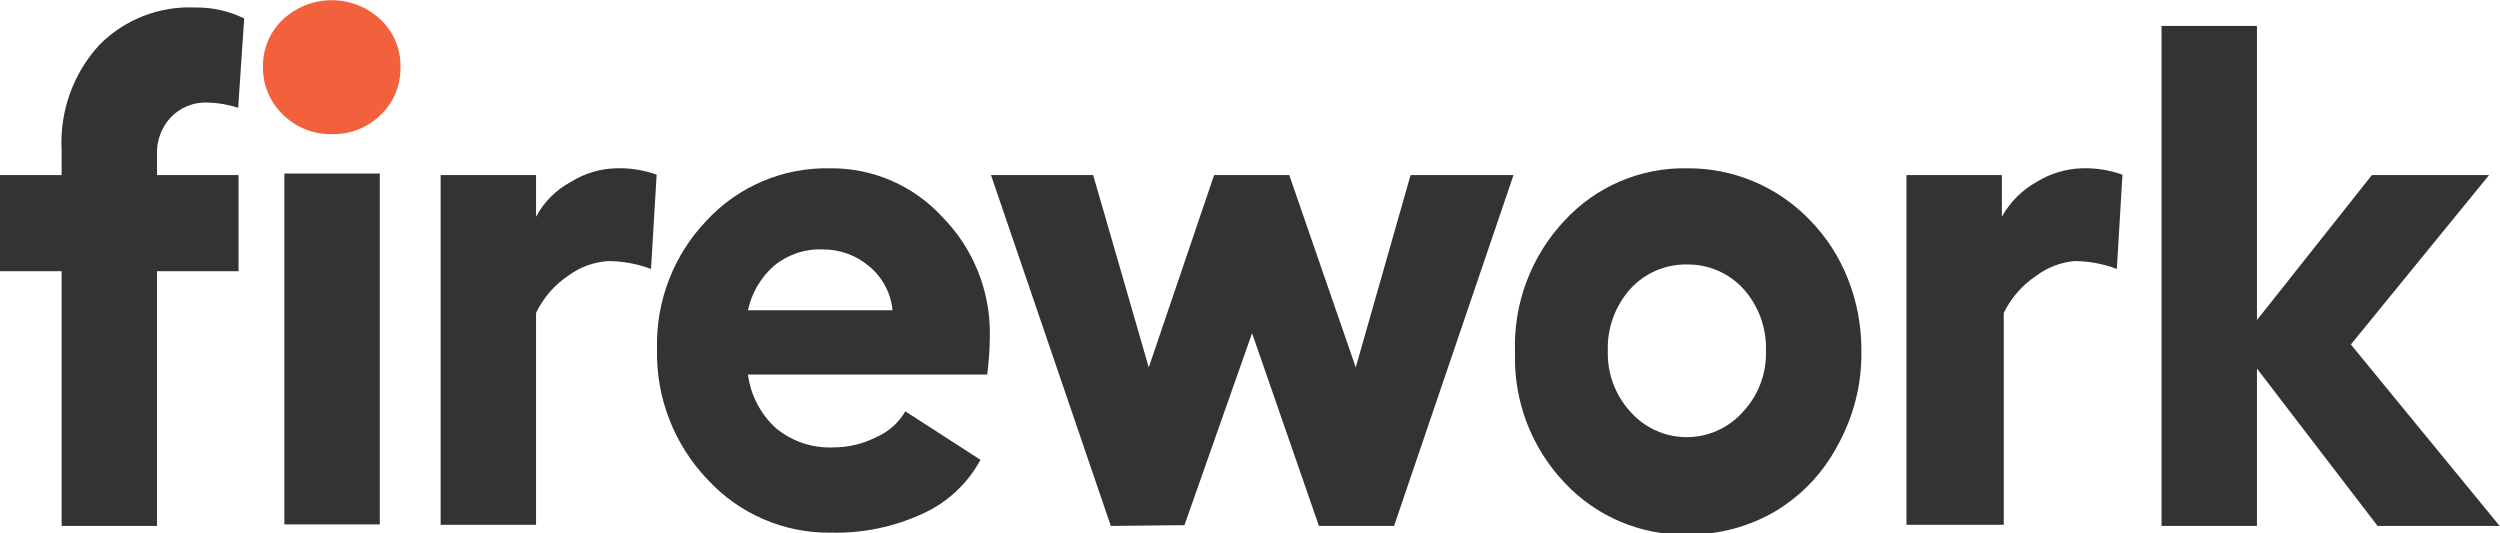
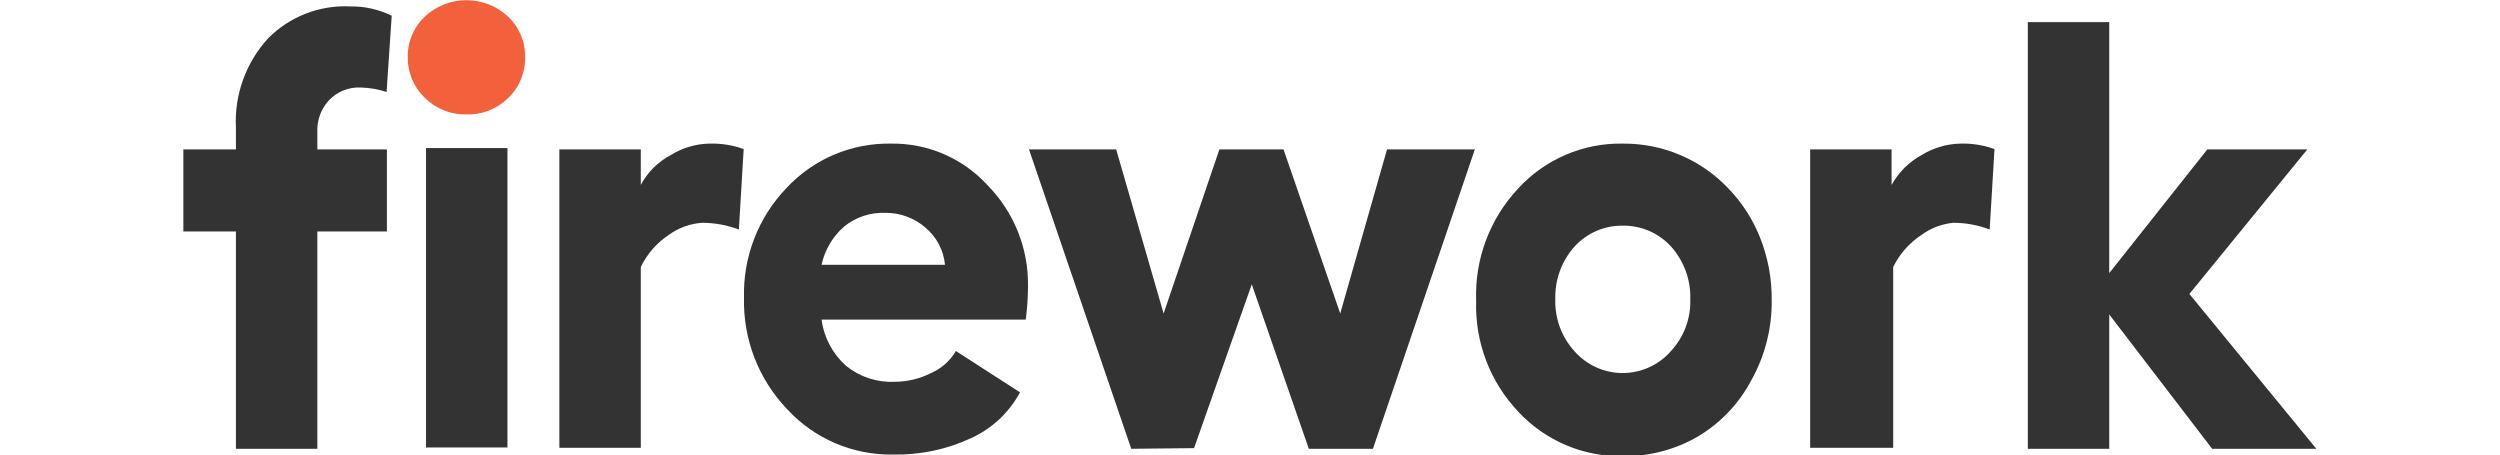
- <svg xmlns="http://www.w3.org/2000/svg" id="Layer_1" data-name="Layer 1" viewBox="0 0 66.55 14.18">
+ <svg xmlns="http://www.w3.org/2000/svg" id="Layer_1" data-name="Layer 1" width="110px" height="20px" viewBox="0 0 66.55 14.18">
  <defs>
    <style>.cls-1{fill:#333;}.cls-2{fill:#f3603c;}</style>
  </defs>
  <path class="cls-1" d="M44.27,10.25v.54h2.17v2.56H44.27v6.78H41.73V13.35H40.09V10.79h1.64v-.67a3.84,3.84,0,0,1,1-2.79,3.37,3.37,0,0,1,2.56-1,2.86,2.86,0,0,1,1.3.29L46.43,9a2.81,2.81,0,0,0-.8-.14,1.28,1.28,0,0,0-1,.4A1.37,1.37,0,0,0,44.27,10.25Z" transform="translate(-40.09 -6.13)" />
  <path class="cls-1" d="M47.84,6.75a1.48,1.48,0,0,1,1.09-.47A1.49,1.49,0,0,1,50,6.75,1.66,1.66,0,0,1,50,9a1.47,1.47,0,0,1-1.09.48A1.45,1.45,0,0,1,47.84,9a1.66,1.66,0,0,1,0-2.29Zm-.18,4H50.2v9.34H47.66Z" transform="translate(-40.09 -6.13)" />
  <path class="cls-1" d="M56.49,10.61a2.91,2.91,0,0,1,1.08.17l-.15,2.51a3.28,3.28,0,0,0-1.14-.21,2,2,0,0,0-1.05.38,2.5,2.5,0,0,0-.87,1v5.64H51.82V10.79h2.54V11.9a2.25,2.25,0,0,1,.93-.93A2.37,2.37,0,0,1,56.49,10.61Z" transform="translate(-40.09 -6.13)" />
  <path class="cls-1" d="M66.44,15.05a8.4,8.4,0,0,1-.07,1.05H60a2.34,2.34,0,0,0,.76,1.44,2.24,2.24,0,0,0,1.51.5,2.52,2.52,0,0,0,1.14-.27,1.67,1.67,0,0,0,.78-.69l2,1.29a3.28,3.28,0,0,1-1.53,1.43,5.5,5.5,0,0,1-2.43.51,4.39,4.39,0,0,1-3.3-1.41,4.86,4.86,0,0,1-1.35-3.48A4.76,4.76,0,0,1,58.9,12a4.35,4.35,0,0,1,3.27-1.39,4,4,0,0,1,3,1.29A4.4,4.4,0,0,1,66.44,15.05ZM60,14.39h3.85a1.73,1.73,0,0,0-.61-1.16A1.88,1.88,0,0,0,62,12.77a1.92,1.92,0,0,0-1.3.43A2.19,2.19,0,0,0,60,14.39Z" transform="translate(-40.09 -6.13)" />
  <path class="cls-1" d="M69.66,20.13l-3.19-9.34h2.72l1.48,5.12,1.74-5.12h2l1.77,5.12,1.46-5.12h2.74L77.2,20.13h-2L73.42,15l-1.8,5.11Z" transform="translate(-40.09 -6.13)" />
  <path class="cls-1" d="M85,10.61A4.48,4.48,0,0,1,88.28,12a4.69,4.69,0,0,1,1,1.55,5.12,5.12,0,0,1,.36,1.92A5,5,0,0,1,89,18a4.46,4.46,0,0,1-1.65,1.74,4.54,4.54,0,0,1-2.33.62,4.35,4.35,0,0,1-3.28-1.38,4.8,4.8,0,0,1-1.32-3.46A4.86,4.86,0,0,1,81.74,12,4.32,4.32,0,0,1,85,10.61Zm0,2.56a2,2,0,0,0-1.51.65,2.36,2.36,0,0,0-.6,1.65,2.3,2.3,0,0,0,.6,1.62,2,2,0,0,0,3,0,2.27,2.27,0,0,0,.61-1.62,2.36,2.36,0,0,0-.6-1.65A2,2,0,0,0,85,13.17Z" transform="translate(-40.09 -6.13)" />
  <path class="cls-1" d="M95.51,10.61a2.91,2.91,0,0,1,1.08.17l-.15,2.51a3.18,3.18,0,0,0-1.13-.21,2,2,0,0,0-1,.38,2.52,2.52,0,0,0-.88,1v5.64H90.84V10.79h2.54V11.9a2.38,2.38,0,0,1,.93-.93A2.43,2.43,0,0,1,95.51,10.61Z" transform="translate(-40.09 -6.13)" />
  <path class="cls-1" d="M106.63,20.13h-3.25l-3.21-4.19v4.19H97.63V6.82h2.54v7.83l3.06-3.86h3.12l-3.68,4.51Z" transform="translate(-40.09 -6.13)" />
  <path class="cls-2" d="M48.92,9.7a1.79,1.79,0,0,1-1.3-.52,1.73,1.73,0,0,1-.53-1.27,1.69,1.69,0,0,1,.53-1.26,1.9,1.9,0,0,1,2.6,0,1.68,1.68,0,0,1,.53,1.27,1.69,1.69,0,0,1-.53,1.27A1.77,1.77,0,0,1,48.92,9.7Z" transform="translate(-40.09 -6.13)" />
</svg>
